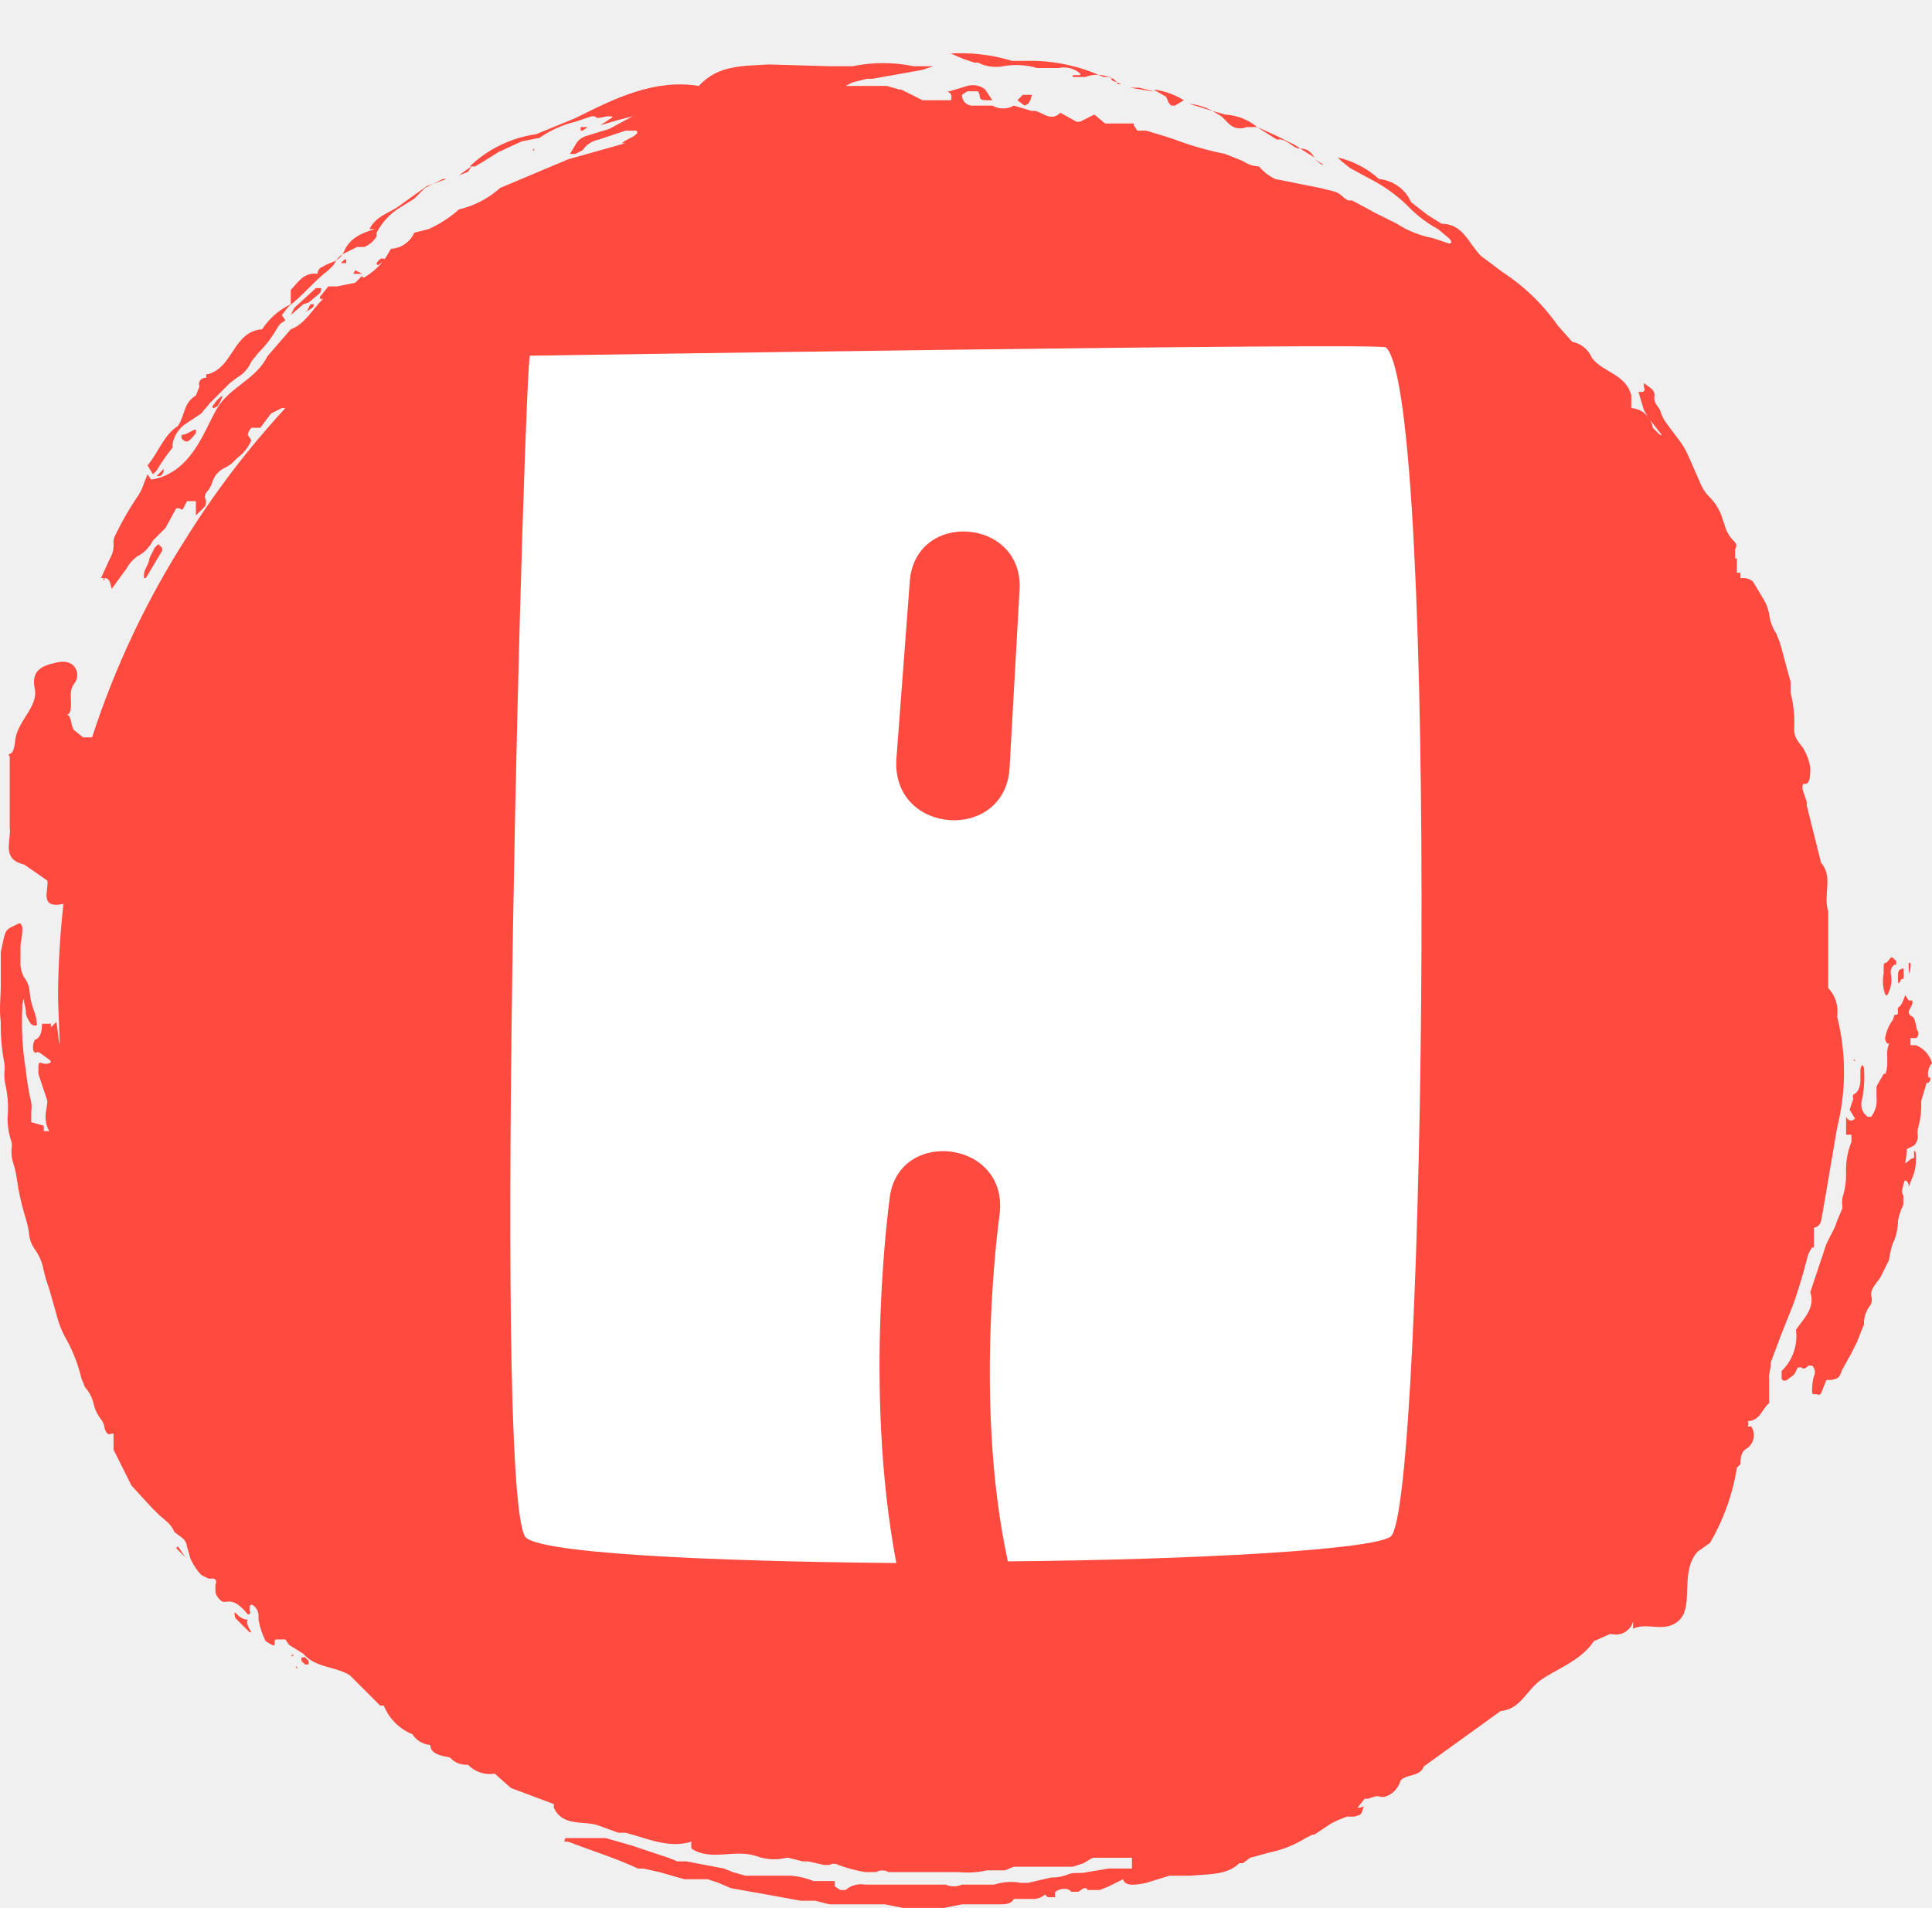
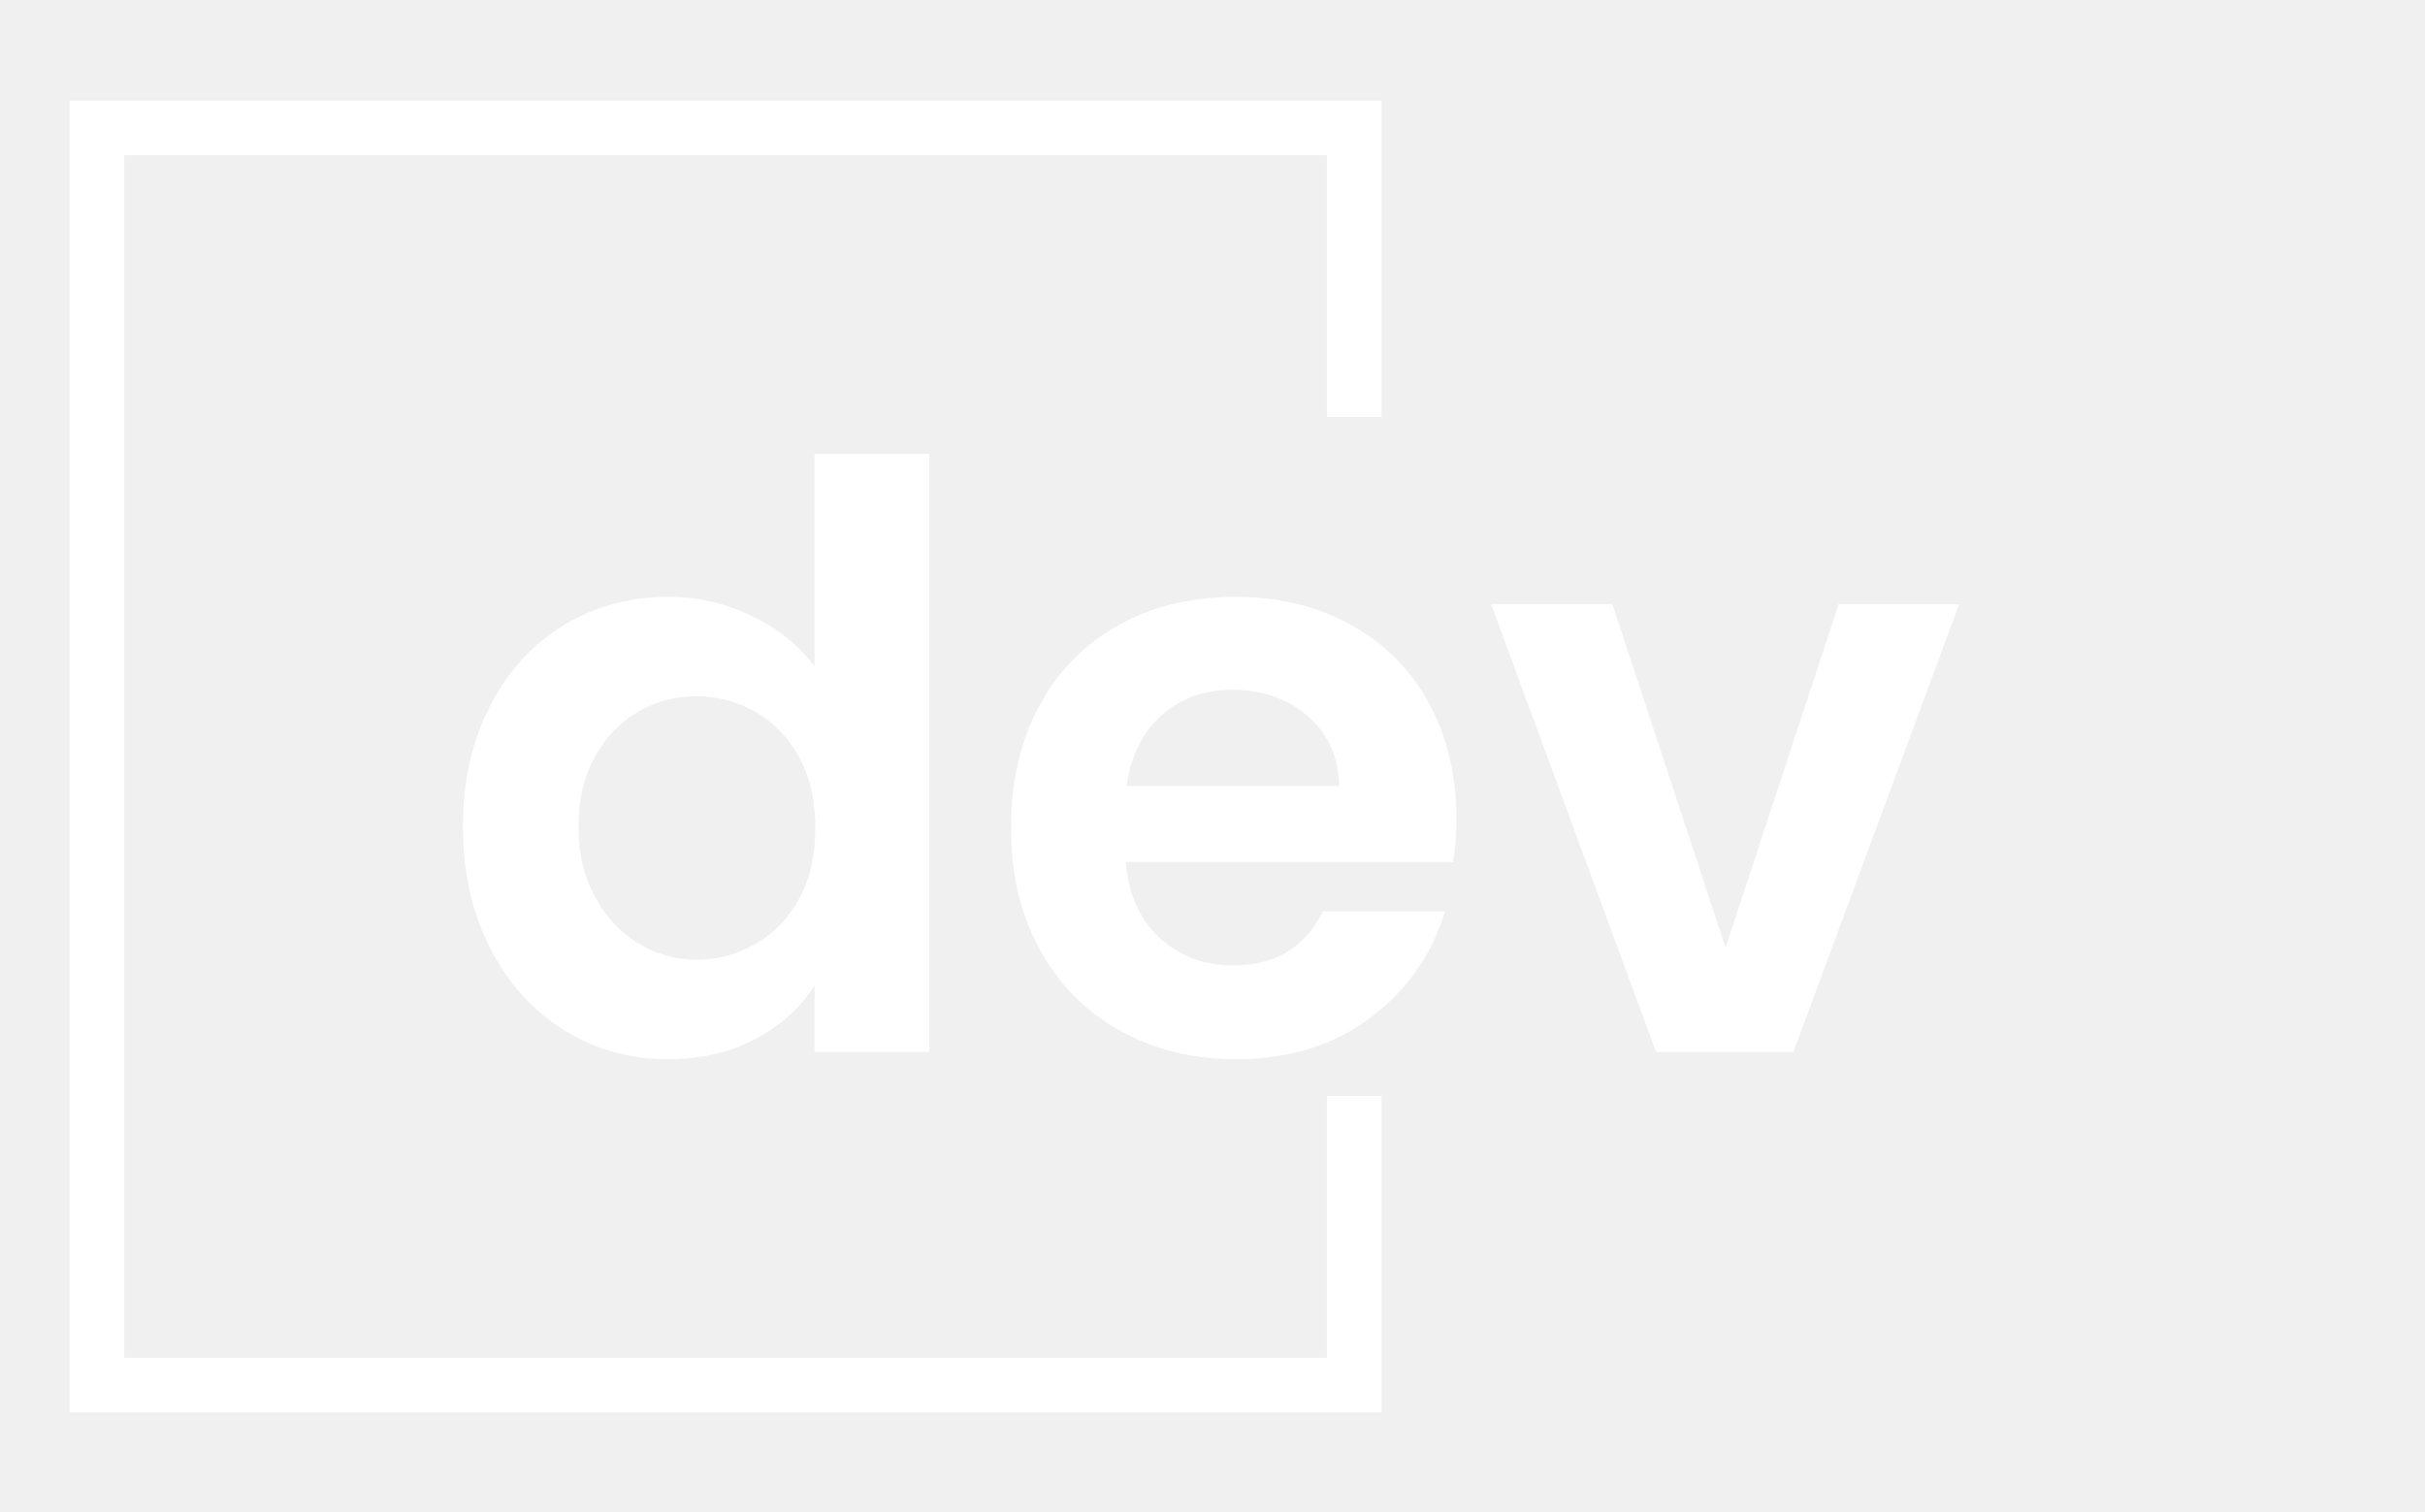
- <svg xmlns="http://www.w3.org/2000/svg" width="308.761" height="304.916" viewBox="0 0 106.008 104.687" class="css-1j8o68f" version="1.1" id="svg23">
-   <defs id="SvgjsDefs2684" />
-   <g id="SvgjsG2685" featurekey="rootContainer" transform="matrix(0.9820593,0,0,0.9820593,-0.05456052,0)" fill="#ff4a3f">
-     <g id="g17">
-       <path d="M19.8 15.3h.5l-.4-.2zm.5.1zm.8-.7c0 .1 0 .1.1.1l.4-.3c-.2-.1-.3-.1-.5.2zm.4-.2zm-4.1 2.3zm-.2.6l.3-.2c.1-.1.1-.2.1-.2h-.2l-.2.4c-.1-.1-.1 0 0 0zm2.2-2.9h-.1l-.2.2h.3zm-2.1 2.4l.6-.5c.1-.1.1-.2.1-.3h-.3l-1.2 1.1-.2.4.7-.6zm-1.1.8z" id="path3" />
-       <path d="M9.7 25v-.2a1.7 1.7 0 0 1 .7-1.1l.9-.6.5-.6.7-.7.4-.4.4-.3a1.9 1.9 0 0 0 .8-.9l.4-.5a5.9 5.9 0 0 0 1-1.3l.2-.3.3-.2-.2-.3.4-.5c.8-.6 1.4-1.4 2.2-2l.3-.3a1.4 1.4 0 0 1 .5-.6l.8-.4h.4a1.4 1.4 0 0 0 .7-.6V13a3.5 3.5 0 0 1 1.3-1.4l.8-.5.2-.2.4-.4 1-.5h.2l-1.1.4-1.4 1c-.6.5-1.4.6-1.8 1.4h.3c-.7.2-1.4.5-1.7 1.2s-.8.6-1.2.9a.4.4 0 0 0-.3.4c-.8-.1-1.1.5-1.5.9v.8a3.9 3.9 0 0 0-1.6 1.4c-1.6.1-1.6 2.1-3 2.5h-.1a.2.2 0 0 0 0 .2c-.3 0-.5.2-.4.5l-.2.5c-.7.4-.6 1.1-1 1.7-.8.5-1.1 1.5-1.7 2.2l.3.5.2-.2a11.6 11.6 0 0 1 .9-1.3zM53.9 3.3l.6.2h.2a2.2 2.2 0 0 0 1.4.2 4.1 4.1 0 0 1 1.9.1h1.2a1.4 1.4 0 0 1 1.2.3.1.1 0 0 1 0 .1H60a.1.1 0 0 0 0 .1h.7a1.8 1.8 0 0 1 1.3 0c.2 0 .1.1.2.2l.5.2h-.2c-.2-.4-.5-.4-.8-.4a9.7 9.7 0 0 0-4.3-.9h-.8A9.8 9.8 0 0 0 53 3h.2zm7.3 3.1zM50.3 4.7zm10.9 1.7h.2-.2zM19 14.7zm32.1-10zm17.6 2.2a.9.9 0 0 0 1 .2h.6a3.1 3.1 0 0 0-1.8-.7l-.7-.2.5.3zm-3.4-1.3c0 .1.1.2.2.3h.2l.5-.3a4.2 4.2 0 0 0-1.7-.6l.7.4zm7.4 2.7l.8.5c-.2-.3-.4-.5-.8-.5z" id="path5" />
-       <path d="M99 76.1l.6-1.6.6-1.5c.2-.5.6-1.8.8-2.6a1.7 1.7 0 0 1 .3-.7h.1v-1.1c.5-.1.4-.6.5-.9l.8-4.7a12.7 12.7 0 0 0 0-6.2 1.9 1.9 0 0 0-.5-1.6v-4.3c-.3-.9.3-1.9-.4-2.7L101 45a.4.4 0 0 0 0-.2l-.2-.6a.5.5 0 0 1 0-.4h.1c.3 0 .3-.5.3-.9a3 3 0 0 0-.4-1.1l-.3-.4a1.1 1.1 0 0 1-.2-.7 6.7 6.7 0 0 0-.2-2v-.6c-.2-.7-.4-1.5-.6-2.2l-.2-.5a2.5 2.5 0 0 1-.4-1.1 2.5 2.5 0 0 0-.3-.8l-.6-1a.8.8 0 0 0-.6-.2h-.1V32h-.2v-.8H97V31a.4.4 0 0 0 0-.1v-.2c.1-.2.1-.3-.1-.5a1.8 1.8 0 0 1-.4-.6l-.2-.6a2.9 2.9 0 0 0-.7-1.2 2.2 2.2 0 0 1-.5-.7l-.7-1.6a4.3 4.3 0 0 0-.6-1l-.6-.8a2.4 2.4 0 0 1-.4-.8l-.2-.3a.6.6 0 0 1-.1-.5.5.5 0 0 0-.2-.4l-.4-.3v.2c.1.2 0 .3-.1.3h-.2l.3 1 .3.5.7.9h-.1l-.2-.2-.2-.2a1.3 1.3 0 0 0-1.2-1.1v-.7c-.3-1.2-1.6-1.3-2.2-2.1a1.5 1.5 0 0 0-1.1-.9l-.8-.9a11.3 11.3 0 0 0-3.1-3l-.8-.6-.4-.3c-.7-.7-1-1.8-2.2-1.8l-.8-.5-.9-.7a2.2 2.2 0 0 0-1.8-1.3 5.1 5.1 0 0 0-2.3-1.2l.2.2.5.4 1.3.7a8.5 8.5 0 0 1 2.1 1.6 6.8 6.8 0 0 0 1.5 1.1l.6.5c.1.1.2.2.1.3H81l-.9-.3a5.6 5.6 0 0 1-2-.8l-1.2-.6-1.3-.7h-.2c-.3-.1-.4-.4-.8-.5l-.8-.2-2.5-.5a2.6 2.6 0 0 1-.9-.7 1.7 1.7 0 0 1-.9-.3l-1-.4a18.1 18.1 0 0 1-2.8-.8l-.6-.2-1-.3h-.5l-.2-.3v-.1h-1.6l-.6-.5-.4.2-.4.2h-.2l-.9-.5c-.6.6-1.1-.2-1.6-.1l-1-.3a1.2 1.2 0 0 1-1.2 0h-1.2a.6.6 0 0 1-.5-.6l.3-.2h.6a.7.7 0 0 1 .1.3c0 .2.2.2.5.2h.2l-.4-.6a1.1 1.1 0 0 0-1-.2l-1 .3H53c.3.2.2.3.2.5h-1.6l-.4-.2-.8-.4h-.1l-.7-.2h-2.3l.4-.2.8-.2h.3l1.7-.3 1.1-.2.6-.2h-1.1a8.4 8.4 0 0 0-3.4 0h-1.3L43 3.6c-1.4.1-2.8 0-3.9 1.2-2.5-.4-4.7.7-6.9 1.8l-2.2.9a6.7 6.7 0 0 0-3.7 1.8h.3l.5-.3.8-.5 1.3-.6 1-.2a6 6 0 0 1 2-.9l.9-.3h.2c.1.2.5 0 .7 0h.2c.1 0 .1.1 0 .1l-.6.4 1-.3.8-.2-1.3.7-1.3.4a1 1 0 0 0-.6.5l-.3.5h.3l.4-.2a1.4 1.4 0 0 1 .9-.6l1.5-.5h.5a.1.1 0 0 1 .1.2c-.2.2-.6.3-.8.5h.2l-3.2.9-3.8 1.6a5.2 5.2 0 0 1-2.3 1.2 6.6 6.6 0 0 1-1.7 1.1l-.8.2a1.5 1.5 0 0 1-1.3.9l-.3.5a3.7 3.7 0 0 1-1.2 1.1h-.1v-.1l-.2.2-.2.2-1 .2h-.5l-.4.5c-.1.1-.1.2 0 .2h.1c-.6.6-1 1.4-1.8 1.7L15 19.9c-.6 1.2-1.8 1.6-2.6 2.6s-1.4 3.9-3.9 4.3l-.2-.3-.2.5a2.7 2.7 0 0 1-.4.8 16.9 16.9 0 0 0-1.2 2.1.8.8 0 0 0-.1.5 1.4 1.4 0 0 1-.2.8l-.5 1.1h.2c.3 0 .3.3.4.6l.8-1.1a2.2 2.2 0 0 1 .6-.7 2 2 0 0 0 .9-.9l.3-.3.4-.4.6-1.1h.2c.1.1.1.1.2 0l.2-.4h.5v.8l.5-.5a.5.5 0 0 0 0-.5.4.4 0 0 1 .1-.3 1.5 1.5 0 0 0 .3-.5 1.3 1.3 0 0 1 .8-.9l.3-.2.3-.3a2.4 2.4 0 0 0 .8-1l-.2-.3c0-.1.1-.3.2-.4h.5l.6-.8.6-.3h.2a48.8 48.8 0 0 0-5.5 7.2h-.1.1a48.4 48.4 0 0 0-5.3 11.2h-.5l-.5-.4c-.2-.2-.1-.7-.4-.9h.1c.3-.5-.1-1.2.3-1.7s.1-1.4-.9-1.2-1.5.5-1.3 1.5-1 1.8-1.1 2.9-.5.5-.3.9v3.9c.1.8-.5 1.8.8 2.1l1.3.9c.1.5-.5 1.6.9 1.3a49.2 49.2 0 0 0-.3 5c0 1.1.1 2.2.1 3.3v-.4c-.1-.4-.1-.8-.2-1.3l-.3.3v-.2h-.5c0 .5-.1.8-.4.9a.9.9 0 0 0-.1.5c0 .1.1.3.2.2s.4.2.7.4-.2.3-.4.2-.2.1-.2.3v.3l.5 1.5c0 .3-.1.6-.1.9a1.7 1.7 0 0 0 .2.8h-.3v-.3l-.7-.2v-.6a1.5 1.5 0 0 0 0-.5 14.6 14.6 0 0 1-.3-1.8 16.6 16.6 0 0 1-.2-3.5.9.9 0 0 1 .1-.5v.2a2.9 2.9 0 0 1 .1.5.8.8 0 0 0 .1.4c.1.2.2.4.4.4s.1-.1.1-.2a2.1 2.1 0 0 0-.1-.5 4.2 4.2 0 0 1-.3-1.3 1.5 1.5 0 0 0-.3-.7 1.6 1.6 0 0 1-.2-.9v-.8c0-.3.1-.6.1-.9a.5.5 0 0 0-.1-.4h-.1c-.8.4-.7.2-1 1.6V55c0 .7-.1 1.4 0 2.1a10.8 10.8 0 0 0 .2 2.3 1.8 1.8 0 0 1 0 .5 3.1 3.1 0 0 0 .1.9 5.9 5.9 0 0 1 .1 1.3 3.9 3.9 0 0 0 .2 1.7 1.2 1.2 0 0 1 0 .4 2.1 2.1 0 0 0 .1.8 4.9 4.9 0 0 1 .2.9 14 14 0 0 0 .5 2.2 5 5 0 0 1 .2 1 1.7 1.7 0 0 0 .3.7 2.9 2.9 0 0 1 .5 1.2 8.5 8.5 0 0 0 .3 1l.4 1.4a5.4 5.4 0 0 0 .6 1.5 8.5 8.5 0 0 1 .8 2.1l.2.5a2.1 2.1 0 0 1 .5 1 2.1 2.1 0 0 0 .4.8 1 1 0 0 1 .2.5c.1.3.2.4.4.3h.1v.9l.5 1 .5 1 1.1 1.2.4.4c.3.3.7.5.9 1l.4.3a.7.7 0 0 1 .3.5l.2.7a3.3 3.3 0 0 0 .6.9l.4.2h.3a.2.2 0 0 1 .1.3 2.5 2.5 0 0 0 0 .5.9.9 0 0 0 .4.5h.2c.4-.1.8.2 1.2.7h.1c0-.1.1-.1 0-.2v-.2c0-.1.1-.2.2-.1a.7.7 0 0 1 .3.6v.2a4.3 4.3 0 0 0 .4 1.2c.5.3.5.3.5.1s0-.2.2-.2h.4l.2.3.8.5c.7.8 1.8.7 2.6 1.2l1.7 1.7h.2a2.9 2.9 0 0 0 1.6 1.6 1.3 1.3 0 0 0 1 .6c0 .5.6.6 1.1.7a1.2 1.2 0 0 0 .8.4h.2a1.7 1.7 0 0 0 1.5.5l.9.8 2.4.9v.2c.5 1.1 1.7.7 2.5 1l1.1.4h.4c1.2.3 2.4.9 3.7.5a.7.7 0 0 0 0 .4c1.1.7 2.4 0 3.6.4a2.9 2.9 0 0 0 1.7.1h.1l.8.2h.3l.9.2h.3a.5.5 0 0 1 .5 0 7.9 7.9 0 0 0 1.5.4h.6a.7.7 0 0 1 .7 0h3.9a5 5 0 0 0 1.6-.1h1l.5-.2H60l.6-.2.5-.3h2.2v.6H62l-1.2.2c-.4.1-.7 0-1 .1a2.4 2.4 0 0 1-1 .2l-1.3.3h-.4a3.1 3.1 0 0 0-1.5.1h-1.8a1.1 1.1 0 0 1-.9 0h-4.5a1.3 1.3 0 0 0-1.1.3H47l-.3-.2v-.3h-1.2a4.1 4.1 0 0 0-1.3-.3h-2.5l-.7-.2-.5-.2-2.1-.4h-.5l-.5-.2-2.1-.7-1.4-.4h-2.2c-.1 0-.1.1-.1.2h.2c1.3.5 2.6.9 3.9 1.5h.3l.9.2 1.4.4h1.3l.6.2.7.3 1.7.3 1.1.2 1.1.2h.8l.8.2h3.1l1 .2h2.3l1-.2H56c.4 0 .6-.1.7-.3h1a1 1 0 0 0 .8-.3c-.1.1 0 .1.1.2h.4v-.2c0-.1 0-.1.2-.2s.6-.1.7.1h.4l.3-.2c.2 0 .2 0 .2.1h.7l.5-.2.8-.4c.1.3.4.4 1.3.2l1.3-.4h1.2c.9-.1 2 0 2.7-.7h.2l.4-.3 1.1-.3a6.1 6.1 0 0 0 2-.8l.4-.2h.1l.9-.6.4-.2.5-.2h.4c.4-.1.4-.1.5-.4s0-.1-.2-.1h-.1l.4-.5h.2c.3-.1.5-.2.7-.1h.2a1.3 1.3 0 0 0 .9-.9c.3-.4 1.1-.2 1.3-.8l4.3-3.1c1.1-.1 1.4-1.1 2.2-1.7s2.3-1.1 3-2.2l.9-.4h.1a1 1 0 0 0 1.2-.7v.4c.8-.4 1.8.3 2.6-.5s0-2.7 1-3.8l.7-.5a12.1 12.1 0 0 0 1.5-4.2l.2-.2c0-.3 0-.7.4-.9a.9.9 0 0 0 .2-1.2h-.2a.3.3 0 0 0 0-.3c.7 0 .8-.7 1.2-1V77a.5.5 0 0 1 0-.2 3.8 3.8 0 0 0 .1-.7zM5.9 32.2z" id="path7" />
-       <path d="M26.4 9.3l-.3.2-.4.3.5-.2zm6.1-2h.1l.3-.2h-.4zm-2.6 1l-.1.1h.1v-.1zm-1.5 1.4zm1.3-.2zm-6.3 3.1zM9.2 26.2l-.4.4H9a.4.4 0 0 0 .2-.4zm3-3.5a2.1 2.1 0 0 0 .3-.6 1.5 1.5 0 0 0-.5.5c-.1.1-.1.2 0 .2zM11 24.2V24c-.2 0-.5.3-.8.3v.2c.3.3.4.2.8-.3zm3 66.2zM73.9 9.2h.1l-.5-.3zm-2.5-1.4c.5-.1.8.4 1.2.5h.1l-.3-.2-1-.5-1.1-.5.3.2zM52.8 3.1zm11.7 2h-.1l-1.2-.2h.5zm2 .7l1.3.4a3.3 3.3 0 0 0-1.3-.4zm-9 0a1 1 0 0 0 .2-.5h-.5l-.3.3.4.3zm9 1.6zM49.9 4.2zm2.9.7zM48.5 4zm13.8 2.1a.5.5 0 0 0 0 .1zm44.8 52.3h-.3V58h.3c.1 0 .2-.3.1-.4s-.1-.7-.3-.8a.3.3 0 0 1-.2-.3l.2-.4a.4.4 0 0 0 0-.2h-.2l-.2-.3c-.1.3-.2.6-.4.7a.5.5 0 0 0 0 .2c0 .1 0 .2-.1.2h-.1a1.1 1.1 0 0 1-.1.3 2.3 2.3 0 0 0-.4.9.4.4 0 0 0 .1.4h.1a1.7 1.7 0 0 0-.1.8v.4a1.8 1.8 0 0 1-.1.5h-.1l-.4.7v.6a1.5 1.5 0 0 1-.3 1.1h-.2l-.2-.2a.9.9 0 0 1-.1-.8 6.5 6.5 0 0 0 .1-1.7c0-.1-.1-.2-.1-.2a.5.5 0 0 0-.1.3v.6c0 .2-.1.6-.3.7s-.1.2-.1.3l-.2.6.3.5c-.2.2-.4.1-.5-.1v1h.3v.4a4.2 4.2 0 0 0-.3 1.4 3.3 3.3 0 0 0 0 .4 4 4 0 0 1-.2 1.3 2 2 0 0 0 0 .6l-.3.7a3.2 3.2 0 0 1-.3.7l-.3.6-.9 2.7c.3.9-.4 1.5-.8 2.1a2.7 2.7 0 0 1-.8 2.3v.4c0 .1.1.2.3.1l.4-.3.2-.4h.2c.1.1.2.1.4-.1h.2a.5.5 0 0 1 .1.6 2.9 2.9 0 0 0-.1.8c0 .1 0 .2.1.2h.2c.1.1.2 0 .3-.3l.2-.5h.3c.4-.1.4-.1.6-.6l.5-.9.3-.6.4-1a1.6 1.6 0 0 1 .3-1 .6.6 0 0 0 .1-.6c0-.2 0-.3.2-.6l.3-.4.5-1a4.7 4.7 0 0 1 .2-.9 3 3 0 0 0 .3-1.3 3.8 3.8 0 0 1 .3-.9v-.5c-.1-.2-.1-.2 0-.6s.1-.2.2-.2a.4.4 0 0 1 .1.3l.2-.5a2.3 2.3 0 0 0 .2-.9v-.3c0-.1 0-.3-.1-.3v.4c-.2 0-.3.2-.5.3a6.4 6.4 0 0 0 .1-.8l.4-.2a.7.7 0 0 0 .2-.6 1.4 1.4 0 0 1 0-.3 4.8 4.8 0 0 0 .2-1.4v-.2l.3-1h.1a.3.3 0 0 0 .1-.3h-.1a.9.9 0 0 1 .2-.8 1.5 1.5 0 0 0-.9-1zm-1.2 7.8zm-.2-9.9zm0 0zM9.1 30.8a.3.3 0 0 0 0-.2l-.2-.2-.2.2-.3.6c0 .3-.3.6-.3.9v.2h.1zm96.3 24.8h.1a1.7 1.7 0 0 0 .2-1.2.5.5 0 0 1 .2-.5h.1v-.2l-.2-.2h-.1c-.1.1-.2.3-.3.3s-.1.1-.1.3v.3a2.2 2.2 0 0 0 .1 1.2zM13.2 90.1c-.1 0 0 .2 0 .3l.8.8h.1c-.2-.3-.3-.6-.2-.7a.9.9 0 0 1-.5-.2zm.8.3zm92.3-35.7h.1a2 2 0 0 0 0-.6c-.3.1-.3.1-.3.6s.1.1.2 0z" id="path9" />
-       <path d="M106.7 62a.6.6 0 0 0 .1-.5c0-.1-.1-.2-.1-.1h-.2v.2c0 .4.1.5.2.4zm.1-8.2h-.1v.6a1 1 0 0 0 .1-.6zM17.1 92.6h-.2v.2l.2.2h.2v-.2zm86.6-33.3c0-.1 0-.1-.1-.1zM9.9 86.5l.5.5-.4-.6z" id="path11" />
-       <circle cx="10.5" cy="87.1" transform="rotate(-24.8 10.4 87.159)" id="circle13" />
-       <path d="M9.7 30.1h-.1v.2-.2h.1zm83.2-6.6l-.2-.3h-.1zm-14.7 77.1zM5.9 32.2zm-.1.2a.3.3 0 0 0 .1-.2v.2zm1.9-4.9zM61.5 2.4zm42.8 58.2v.1-.1zM16.4 92.5h-.1c.1.1.2 0 .1-.1zm.2.7h.1l-.1-.1v.1zm73.9-71.3zm15.2 34.4zM14.6 91.7zm92.1-37zm-.8 11.4zM34.6 0z" id="path15" />
-     </g>
-   </g>
-   <g id="SvgjsG2686" featurekey="nameFeature-0" transform="matrix(2.284354,0,0,2.284354,27.98006,-5.60952)" fill="#ffffff">
-     <path d="M9.6 16.48 l-0.32 4.24 c-0.08 1.8 2.6 1.96 2.72 0.2 l0.24 -4.28 c0.12 -1.76 -2.56 -1.96 -2.64 -0.16 z M0.48 11 l0 0 c0.04 0 20.48 -0.32 20.56 -0.2 c1.28 1.12 0.96 27.8 0.12 28.56 c-0.4 0.32 -4.64 0.56 -9.2 0.6 c-0.84 -3.84 -0.2 -8.32 -0.2 -8.32 c0.24 -1.8 -2.44 -2.12 -2.64 -0.4 c0 0.04 -0.64 4.52 0.16 8.76 c-4.56 -0.04 -8.68 -0.24 -8.92 -0.64 c-0.8 -1.44 0 -28.28 0.12 -28.36 z" id="path20" />
+ <svg xmlns="http://www.w3.org/2000/svg" version="1.1" width="2000" height="1247" viewBox="0 0 2000 1247">
+   <g transform="matrix(1,0,0,1,-1.212121,0.5048583)">
+     <svg viewBox="0 0 396 247" data-background-color="#050816" preserveAspectRatio="xMidYMid meet" height="1247" width="2000">
+       <g id="tight-bounds" transform="matrix(1,0,0,1,0.24,-0.1)">
+         <svg viewBox="0 0 395.52 247.2" height="247.2" width="395.52">
+           <g>
+             <svg />
+           </g>
+           <g>
+             <svg viewBox="0 0 395.52 247.2" height="247.2" width="395.52">
+               <g transform="matrix(1,0,0,1,75.54432,74.1459)">
+                 <svg viewBox="0 0 244.431 98.908" height="98.908" width="244.431">
+                   <g>
+                     <svg viewBox="0 0 244.431 98.908" height="98.908" width="244.431">
+                       <g>
+                         <svg viewBox="0 0 244.431 98.908" height="98.908" width="244.431">
+                           <g>
+                             <svg viewBox="0 0 244.431 98.908" height="98.908" width="244.431">
+                               <g>
+                                 <svg viewBox="0 0 244.431 98.908" height="98.908" width="244.431">
+                                   <g>
+                                     <svg viewBox="0 0 244.431 98.908" height="98.908" width="244.431">
+                                       <g transform="matrix(1,0,0,1,0,0)">
+                                         <svg width="244.431" viewBox="1.65 -37 92.55 37.45" height="98.908" data-palette-color="#f7fff7">
+                                           <path d="M1.65-13.95Q1.65-18.15 3.33-21.4 5-24.65 7.9-26.4 10.8-28.15 14.35-28.15L14.35-28.15Q17.05-28.15 19.5-26.98 21.95-25.8 23.4-23.85L23.4-23.85 23.4-37 30.5-37 30.5 0 23.4 0 23.4-4.1Q22.1-2.05 19.75-0.8 17.4 0.45 14.3 0.45L14.3 0.45Q10.8 0.45 7.9-1.35 5-3.15 3.33-6.43 1.65-9.7 1.65-13.95L1.65-13.95ZM23.45-13.85Q23.45-16.4 22.45-18.23 21.45-20.05 19.75-21.03 18.05-22 16.1-22L16.1-22Q14.15-22 12.5-21.05 10.85-20.1 9.83-18.28 8.8-16.45 8.8-13.95L8.8-13.95Q8.8-11.45 9.83-9.58 10.85-7.7 12.53-6.7 14.2-5.7 16.1-5.7L16.1-5.7Q18.05-5.7 19.75-6.68 21.45-7.65 22.45-9.47 23.45-11.3 23.45-13.85L23.45-13.85ZM63.1-14.45Q63.1-12.95 62.9-11.75L62.9-11.75 42.65-11.75Q42.9-8.75 44.75-7.05 46.6-5.35 49.3-5.35L49.3-5.35Q53.2-5.35 54.85-8.7L54.85-8.7 62.4-8.7Q61.2-4.7 57.8-2.13 54.4 0.45 49.45 0.45L49.45 0.45Q45.45 0.45 42.27-1.33 39.1-3.1 37.32-6.35 35.55-9.6 35.55-13.85L35.55-13.85Q35.55-18.15 37.3-21.4 39.05-24.65 42.2-26.4 45.35-28.15 49.45-28.15L49.45-28.15Q53.4-28.15 56.52-26.45 59.65-24.75 61.37-21.63 63.1-18.5 63.1-14.45L63.1-14.45ZM42.7-16.45L55.85-16.45Q55.8-19.15 53.9-20.78 52-22.4 49.25-22.4L49.25-22.4Q46.65-22.4 44.87-20.83 43.1-19.25 42.7-16.45L42.7-16.45ZM72.75-27.7L79.75-6.45 86.75-27.7 94.2-27.7 83.95 0 75.45 0 65.25-27.7 72.75-27.7Z" opacity="1" transform="matrix(1,0,0,1,0,0)" fill="#ffffff" class="undefined-text-0" data-fill-palette-color="primary" id="text-0" />
+                                         </svg>
+                                       </g>
+                                     </svg>
+                                   </g>
+                                 </svg>
+                               </g>
+                             </svg>
+                           </g>
+                         </svg>
+                       </g>
+                     </svg>
+                   </g>
+                 </svg>
+               </g>
+               <path d="M225.613 68.146L225.613 16.441 11.295 16.441 11.295 230.759 225.613 230.759 225.613 179.054 216.693 179.054 216.693 221.839 20.214 221.839 20.214 25.361 216.693 25.361 216.693 68.146Z" fill="#ffffff" stroke="transparent" data-fill-palette-color="primary" />
+             </svg>
+           </g>
+           <defs />
+         </svg>
+         <rect width="395.52" height="247.2" fill="none" stroke="none" visibility="hidden" />
+       </g>
+     </svg>
  </g>
</svg>
